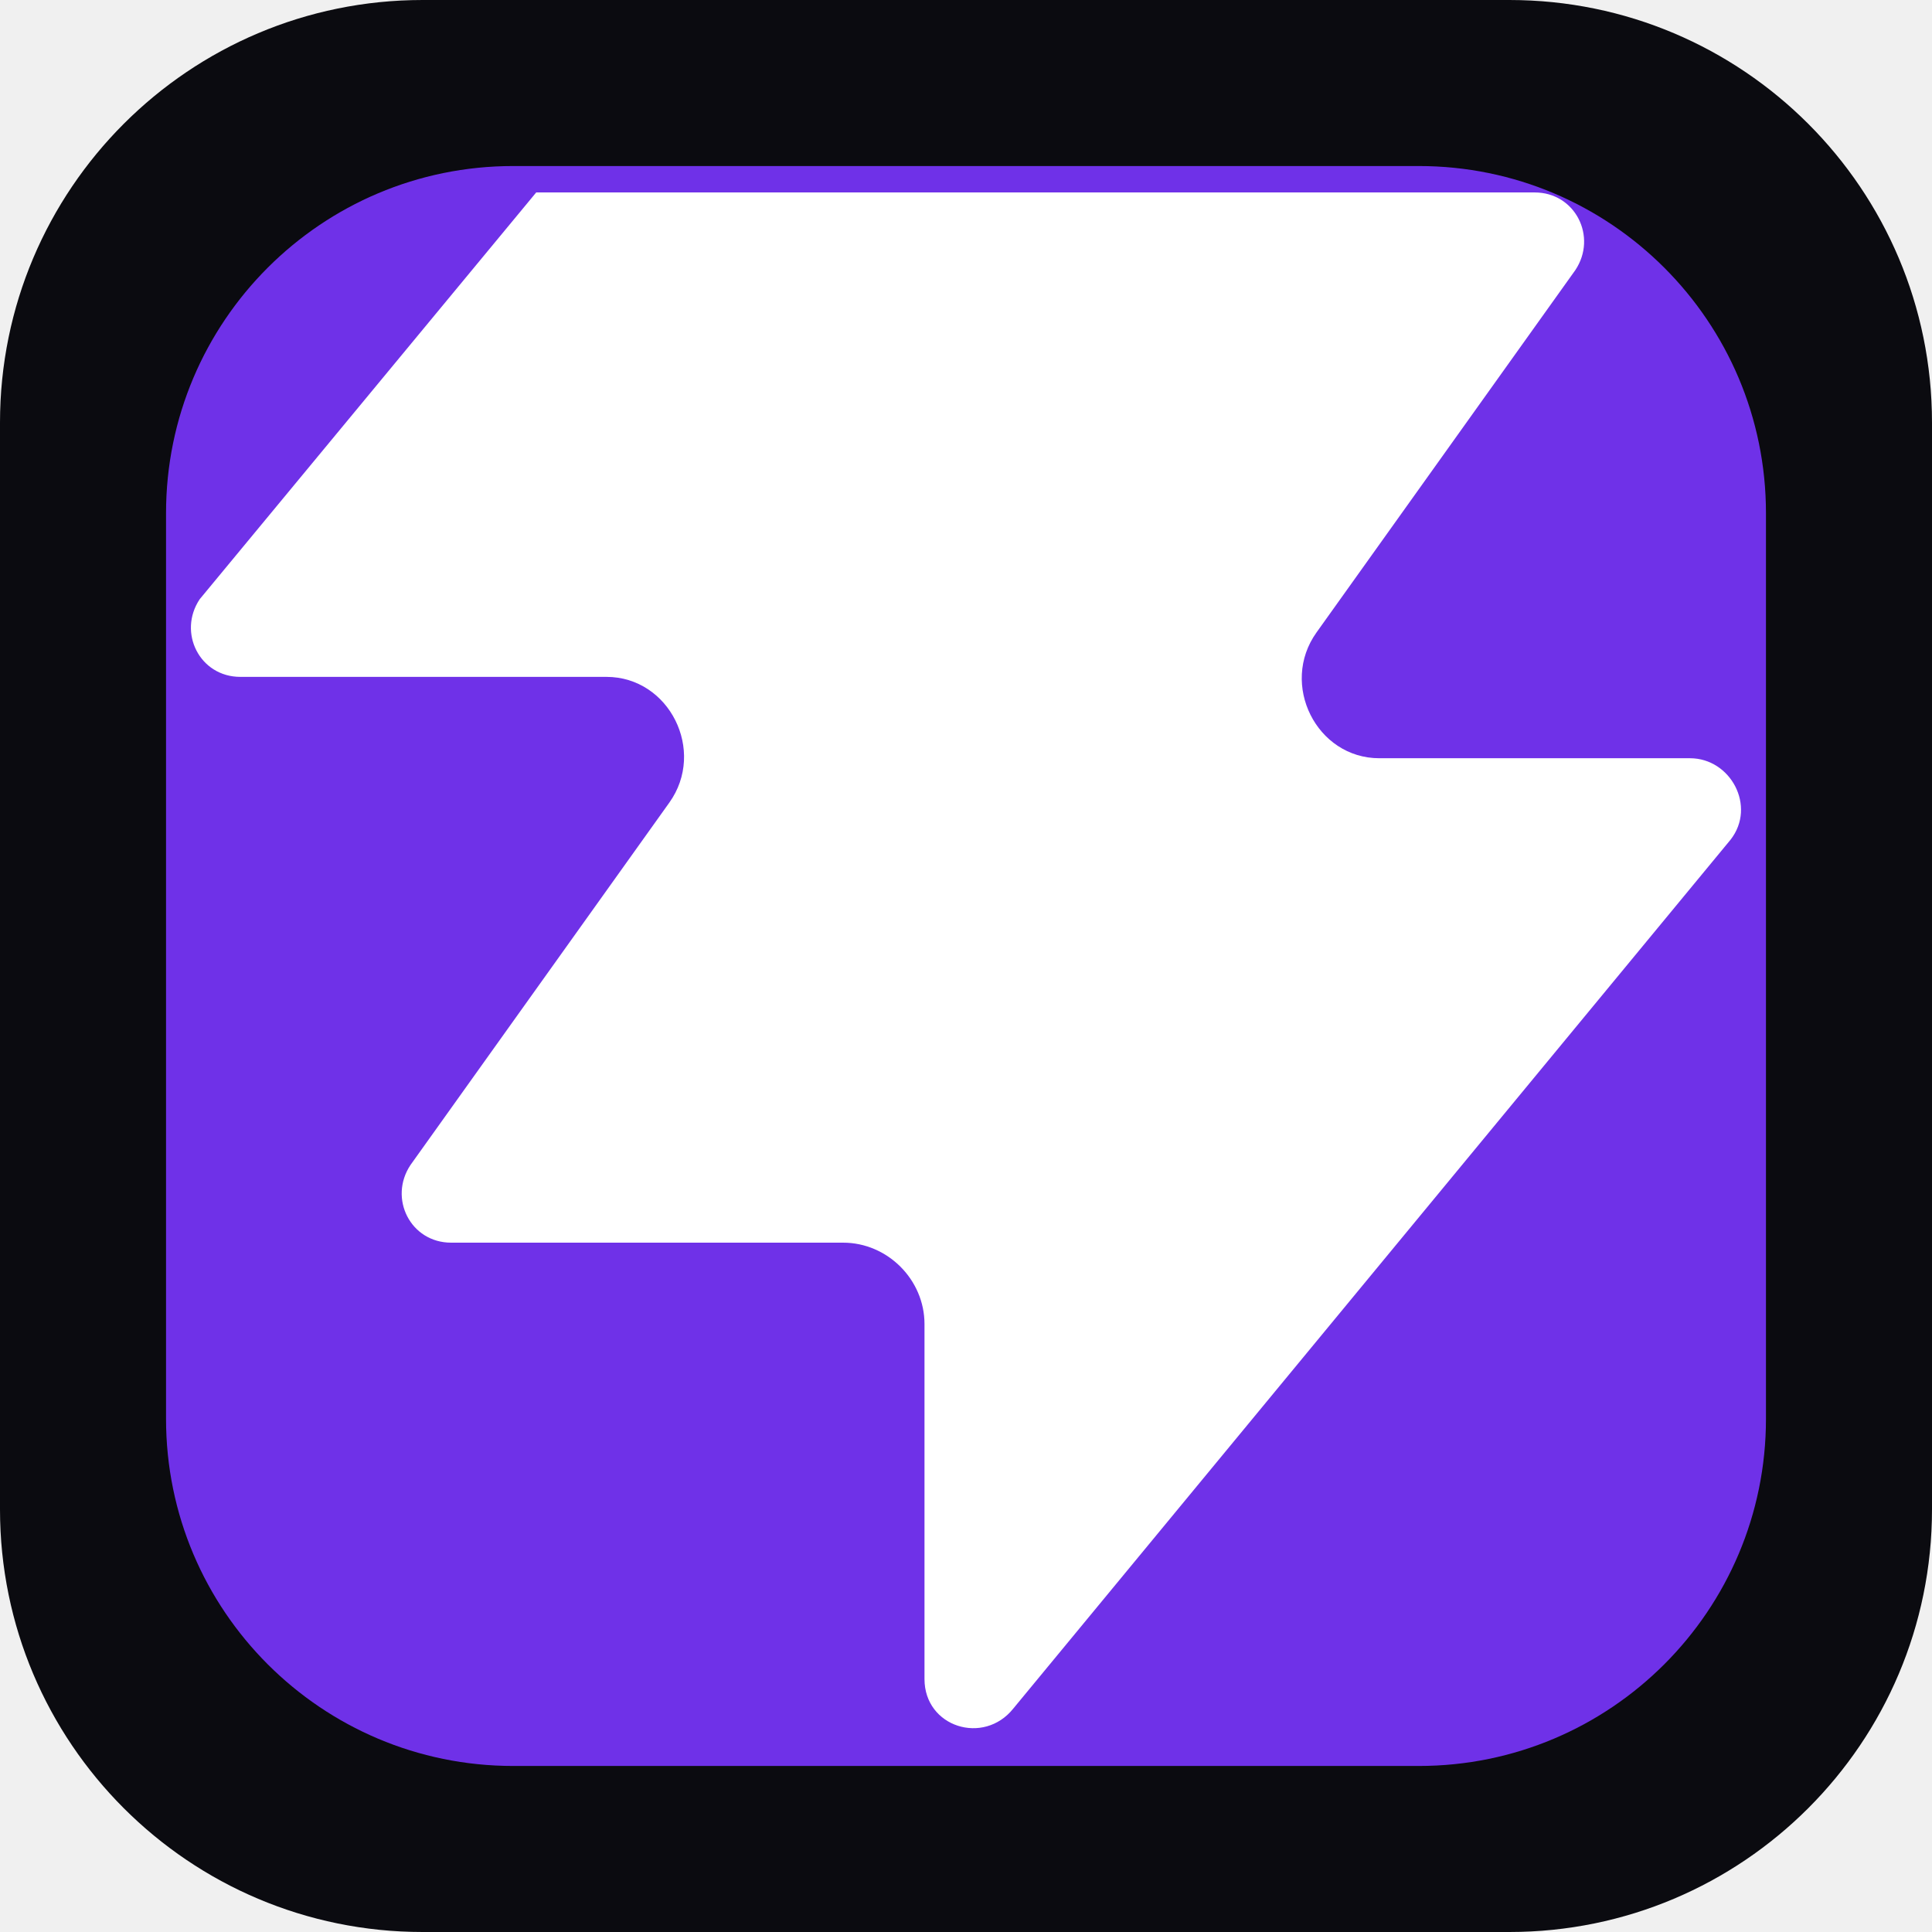
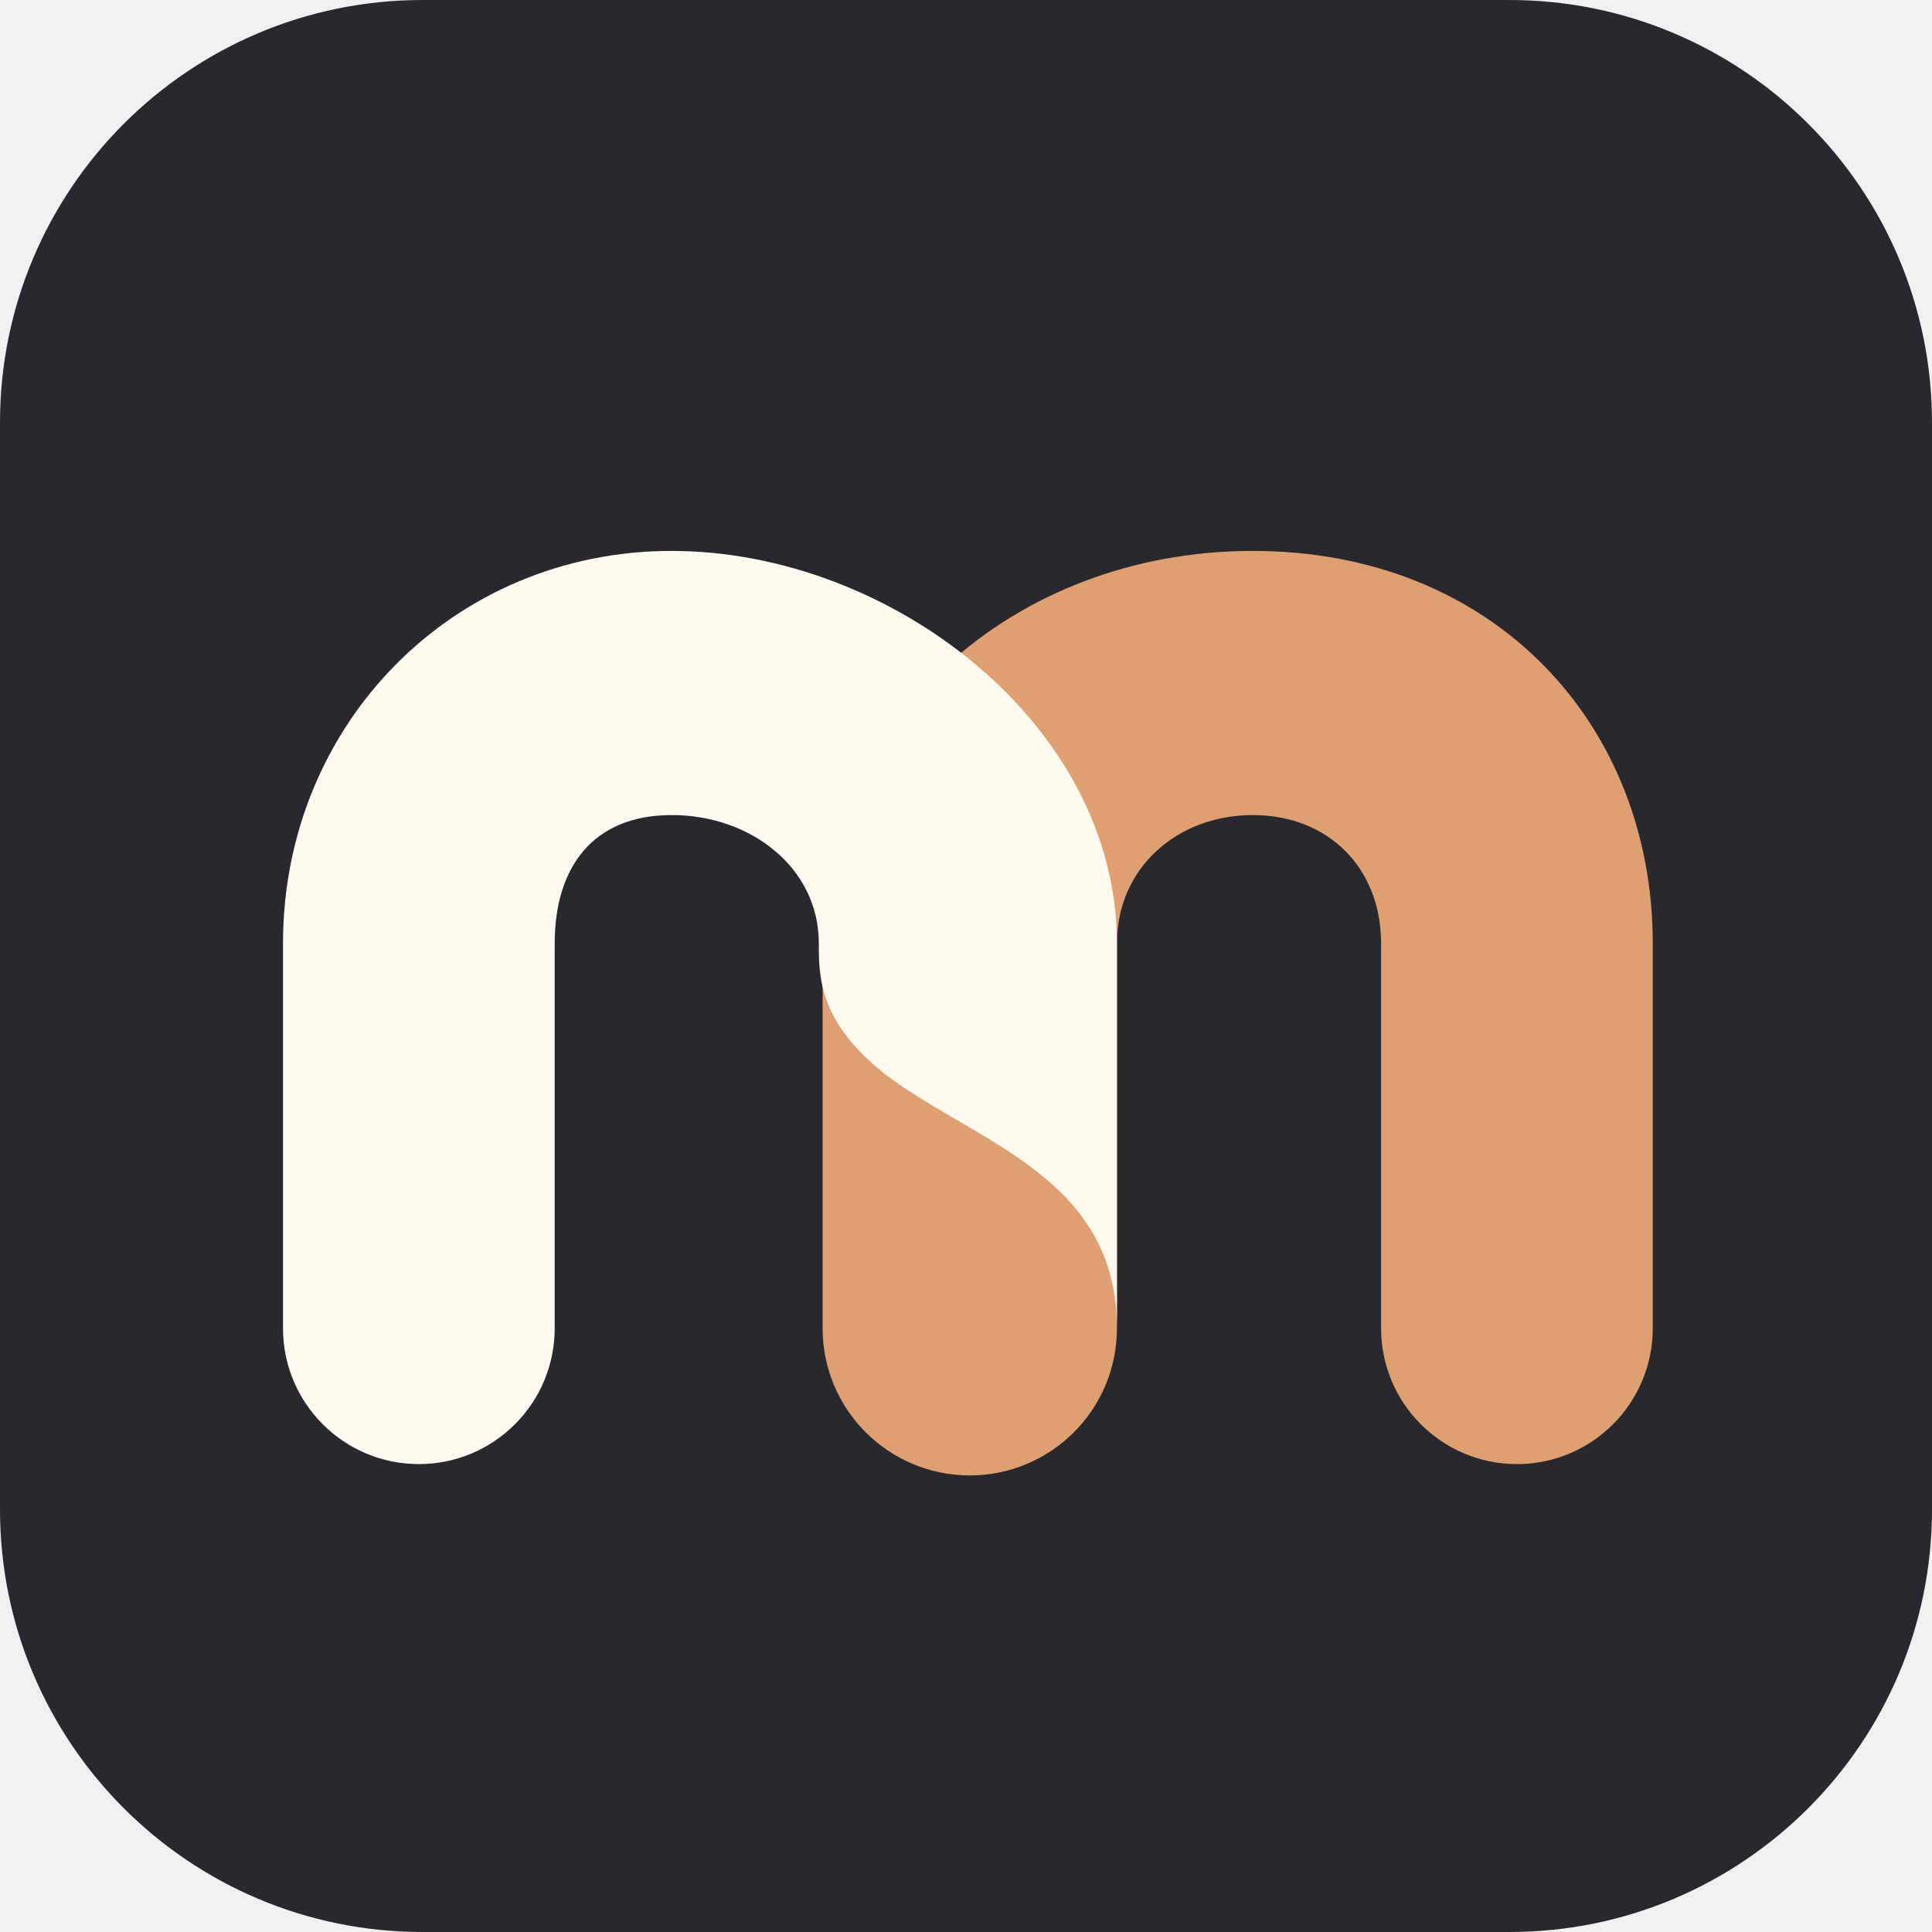
<svg xmlns="http://www.w3.org/2000/svg" viewBox="0 0 512 512">
-   <rect width="512" height="512" rx="112" fill="#0b0b10" />
-   <rect x="44" y="44" width="424" height="424" rx="92" fill="#6f31e8" />
-   <path fill="#fff" d="M274 410c-8 10-24 5-24-8V306c0-12-10-22-22-22H122c-11 0-17-12-11-21l70-98c10-14 0-34-17-34H65c-11 0-17-12-11-21L145 0h270c11 0 17 12 11 21l-70 98c-10 14 0 34 17 34h84c11 0 18 13 11 22L274 410Z" transform="translate(0 51) scale(.98)" />
+   <rect width="512" height="512" rx="112" fill="#29282e" />
+   <path fill="#dfa071" d="M218 250c0-58 50-104 114-104s106 46 106 104v102a36 36 0 0 1-72 0V250c0-20-14-34-34-34s-36 14-36 34v102a39 39 0 0 1-78 0Z" />
+   <path fill="#fff9f0" d="M75 250c0-58 45-104 103-104s118 46 118 104v102c0-40-37-49-61-67-18-14-18-26-18-35 0-20-18-34-39-34s-31 14-31 34v102a36 36 0 0 1-72 0Z" />
</svg>
